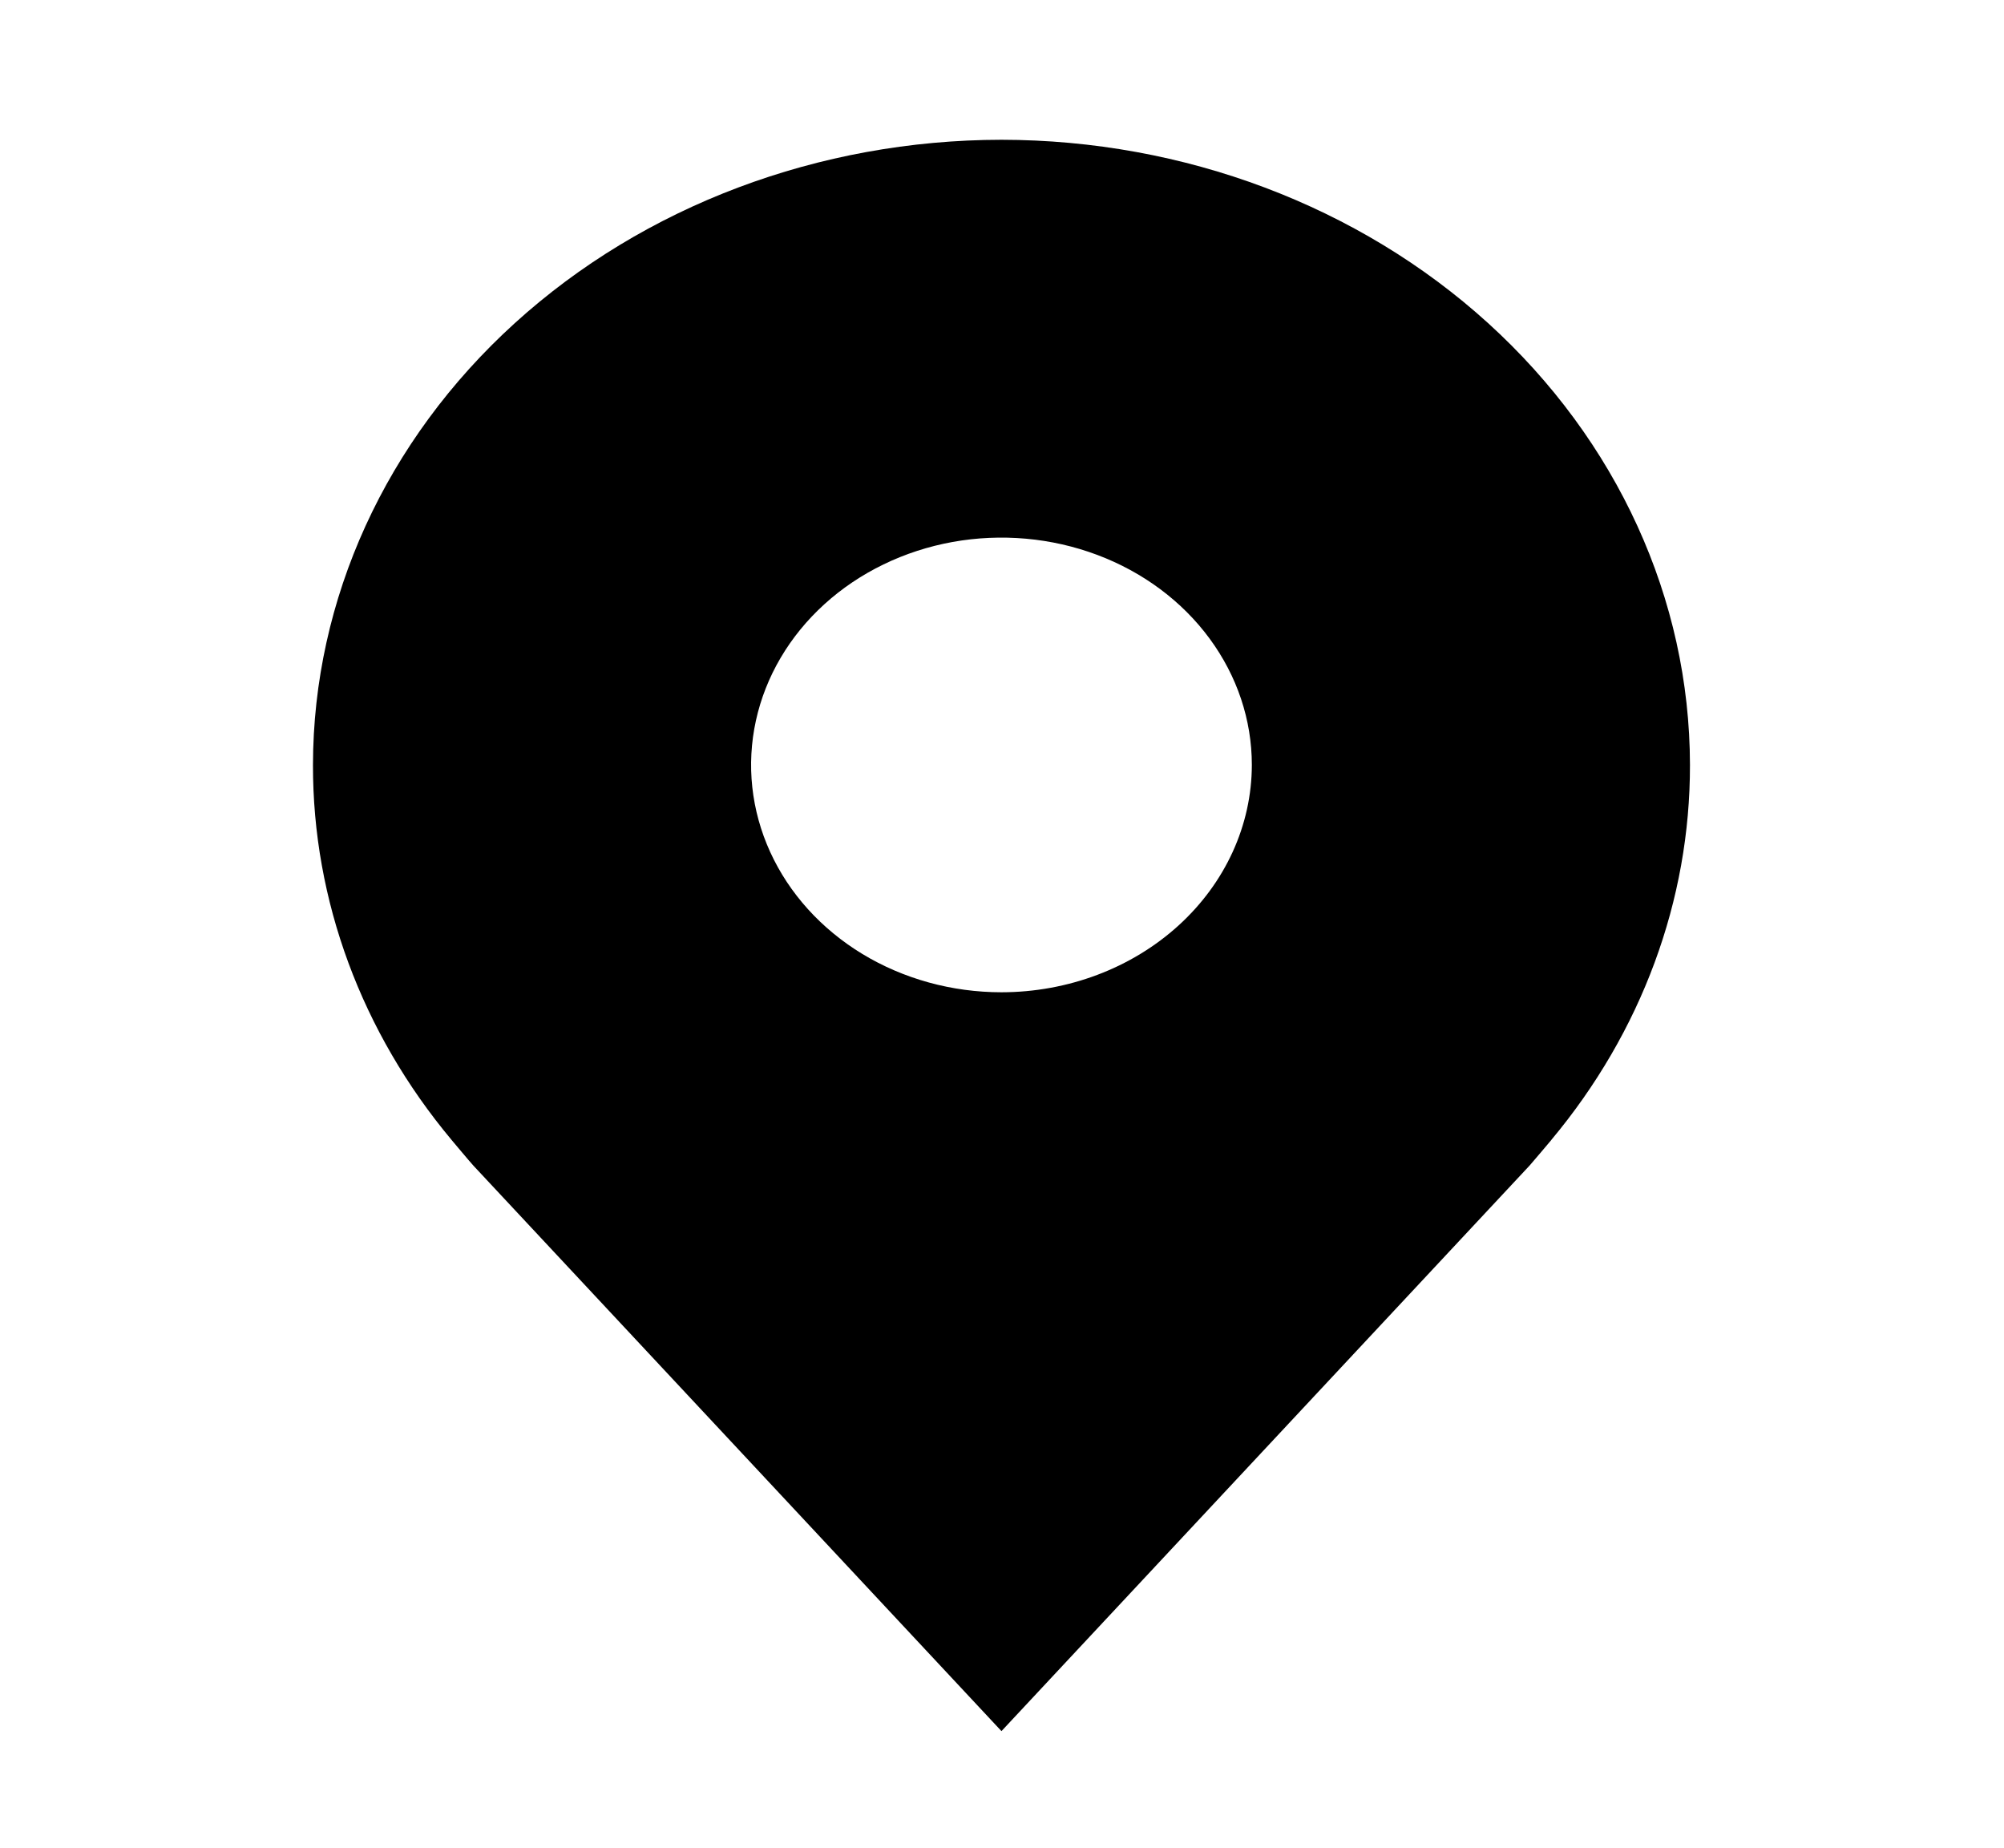
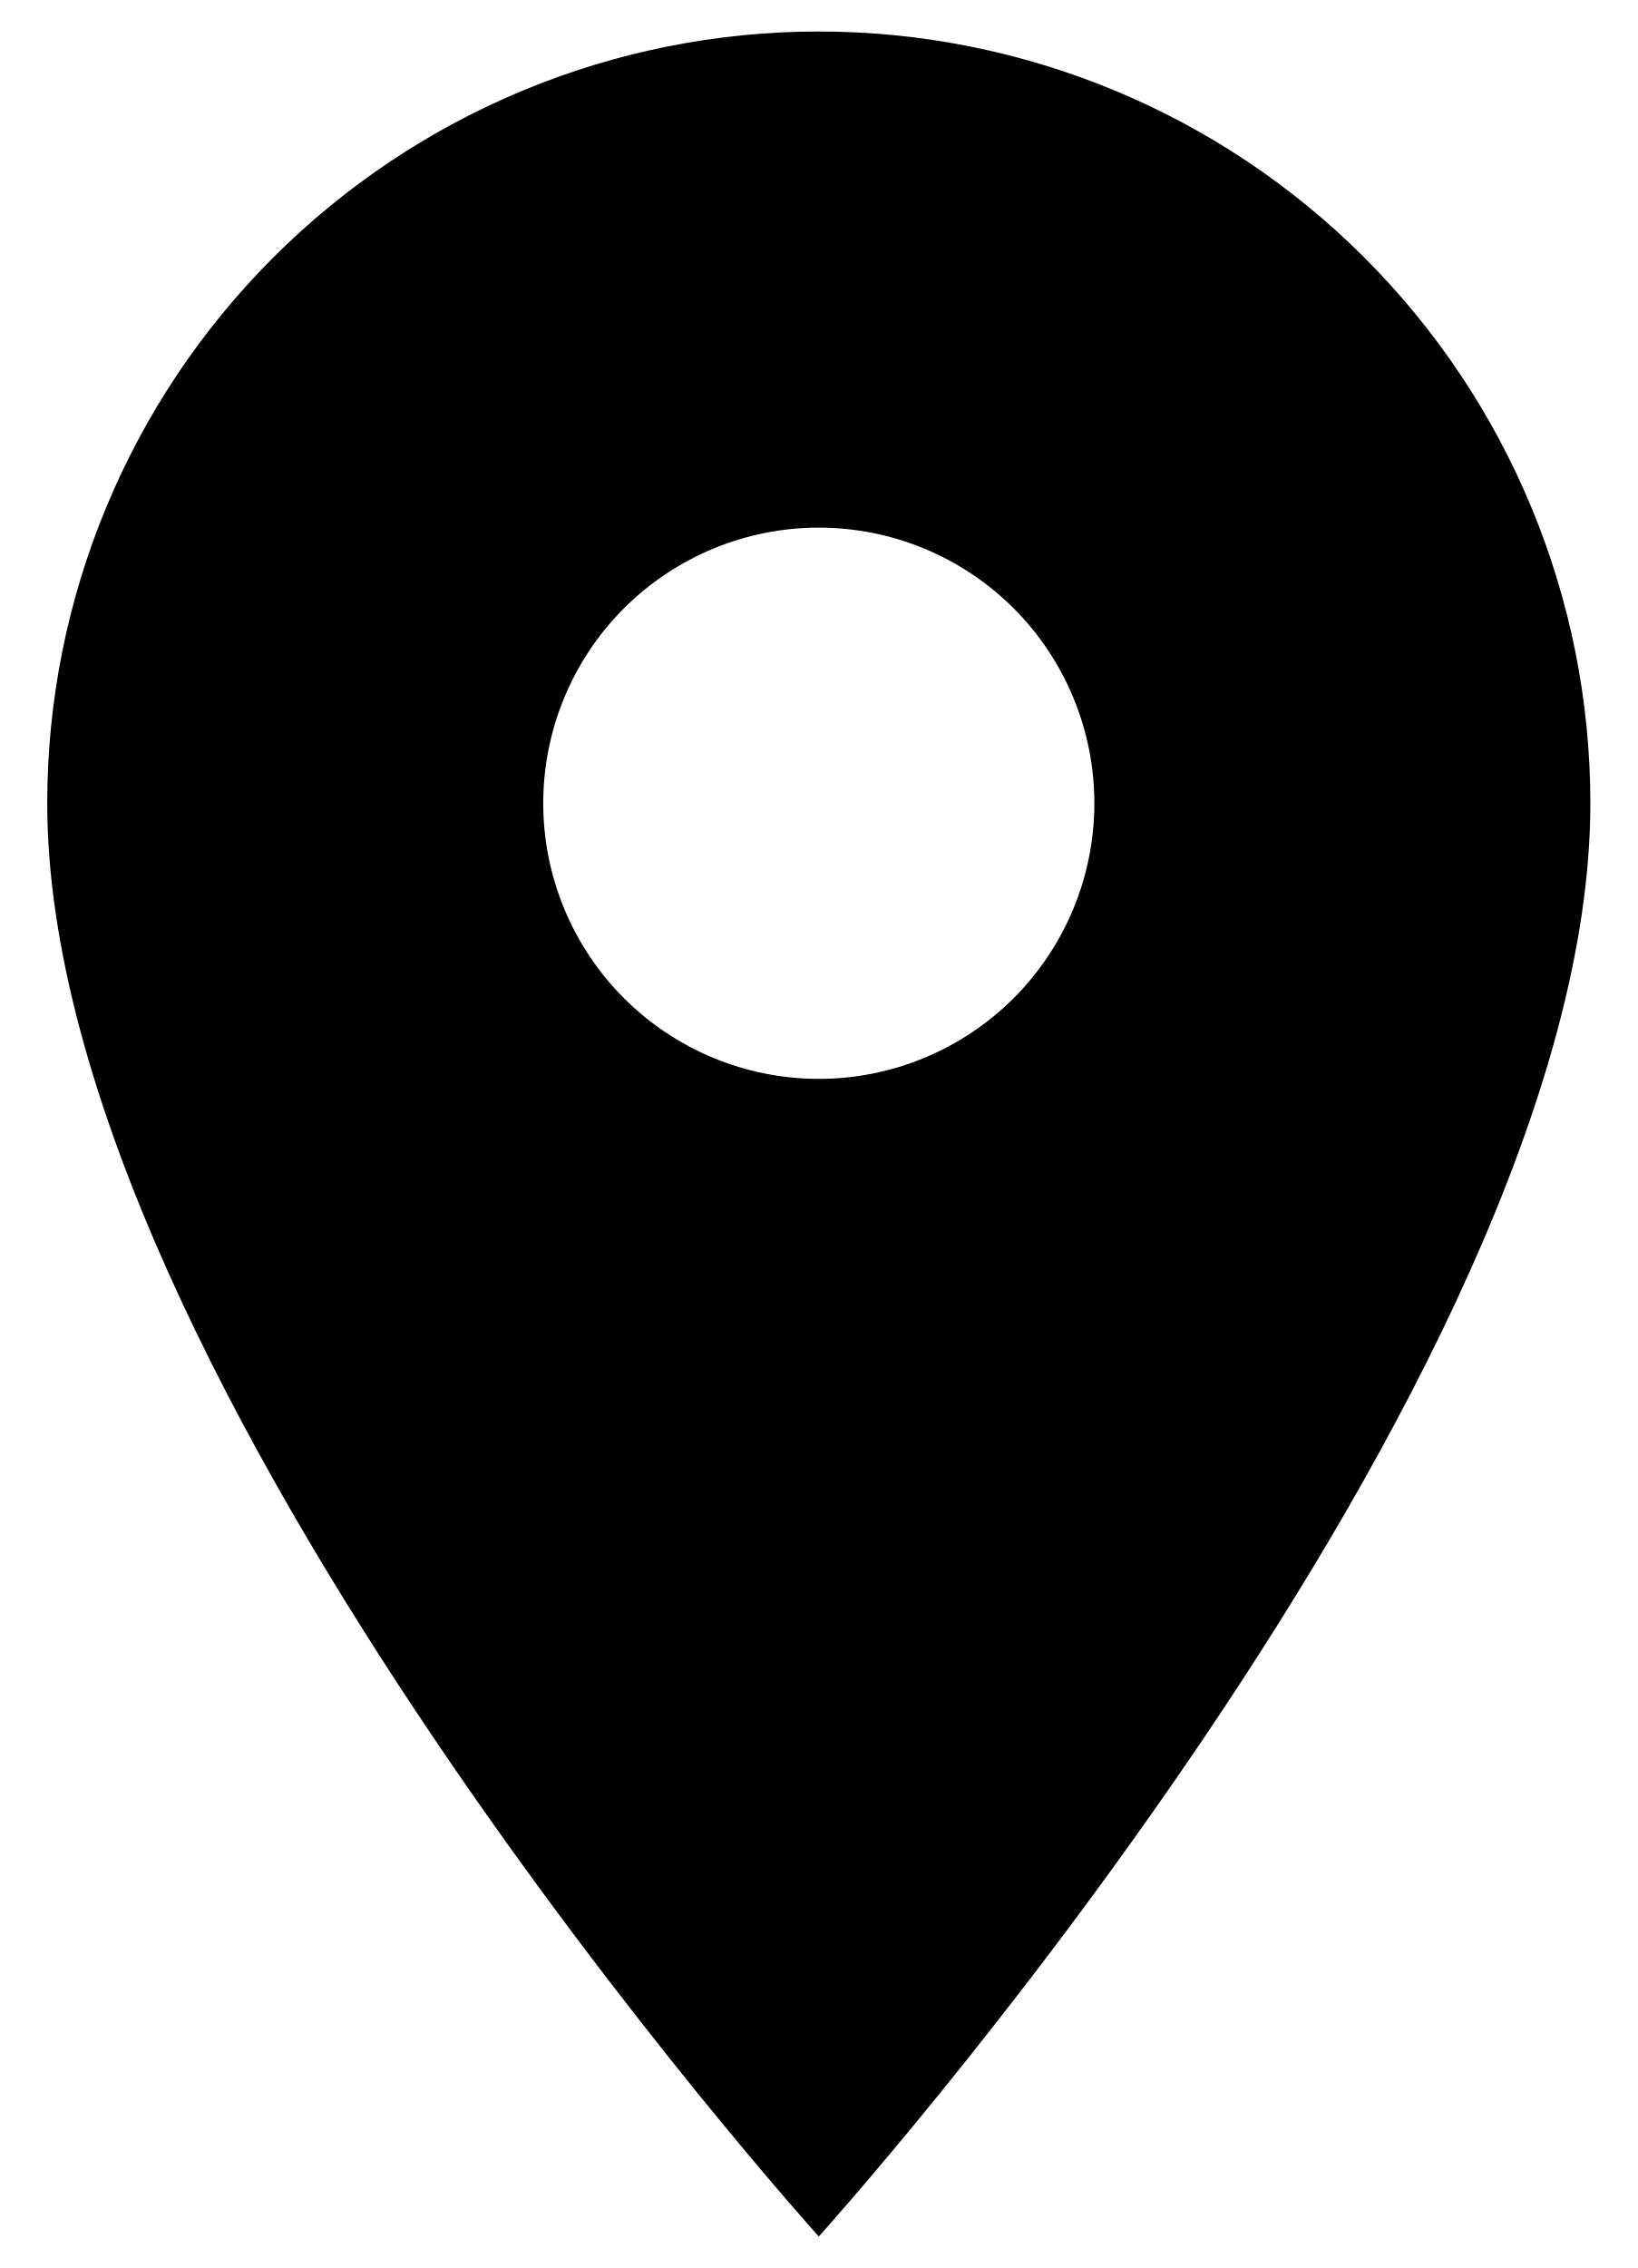
- <svg xmlns="http://www.w3.org/2000/svg" width="64" height="59" viewBox="0 0 64 59" fill="none">
-   <path d="M31.983 4.463C26.153 4.469 20.565 6.574 16.442 10.317C12.32 14.059 10.002 19.133 9.995 24.425C9.988 28.75 11.544 32.958 14.424 36.402C14.424 36.402 15.024 37.119 15.122 37.223L31.983 55.276L48.852 37.214C48.94 37.117 49.542 36.402 49.542 36.402L49.544 36.397C52.423 32.954 53.978 28.748 53.971 24.425C53.964 19.133 51.645 14.059 47.523 10.317C43.401 6.574 37.812 4.469 31.983 4.463ZM31.983 31.684C30.401 31.684 28.856 31.258 27.541 30.461C26.226 29.663 25.201 28.529 24.596 27.203C23.991 25.877 23.832 24.417 24.141 23.009C24.449 21.601 25.211 20.307 26.329 19.292C27.447 18.277 28.872 17.586 30.423 17.305C31.974 17.026 33.582 17.169 35.043 17.719C36.504 18.268 37.753 19.198 38.631 20.392C39.51 21.586 39.979 22.989 39.979 24.425C39.976 26.349 39.133 28.194 37.634 29.555C36.135 30.916 34.103 31.682 31.983 31.684Z" fill="black" />
+ <svg xmlns="http://www.w3.org/2000/svg" width="26" height="36" viewBox="0 0 26 36" fill="none">
+   <path d="M13 17.125C11.84 17.125 10.727 16.664 9.906 15.844C9.086 15.023 8.625 13.91 8.625 12.75C8.625 11.59 9.086 10.477 9.906 9.656C10.727 8.836 11.84 8.375 13 8.375C14.16 8.375 15.273 8.836 16.094 9.656C16.914 10.477 17.375 11.59 17.375 12.75C17.375 13.325 17.262 13.893 17.042 14.424C16.822 14.955 16.5 15.437 16.094 15.844C15.687 16.25 15.205 16.572 14.674 16.792C14.143 17.012 13.575 17.125 13 17.125ZM13 0.5C9.751 0.5 6.635 1.791 4.338 4.088C2.041 6.385 0.75 9.501 0.75 12.75C0.75 21.938 13 35.5 13 35.5C13 35.5 25.25 21.938 25.25 12.75C25.25 9.501 23.959 6.385 21.662 4.088C19.365 1.791 16.249 0.5 13 0.5Z" fill="black" />
</svg>
